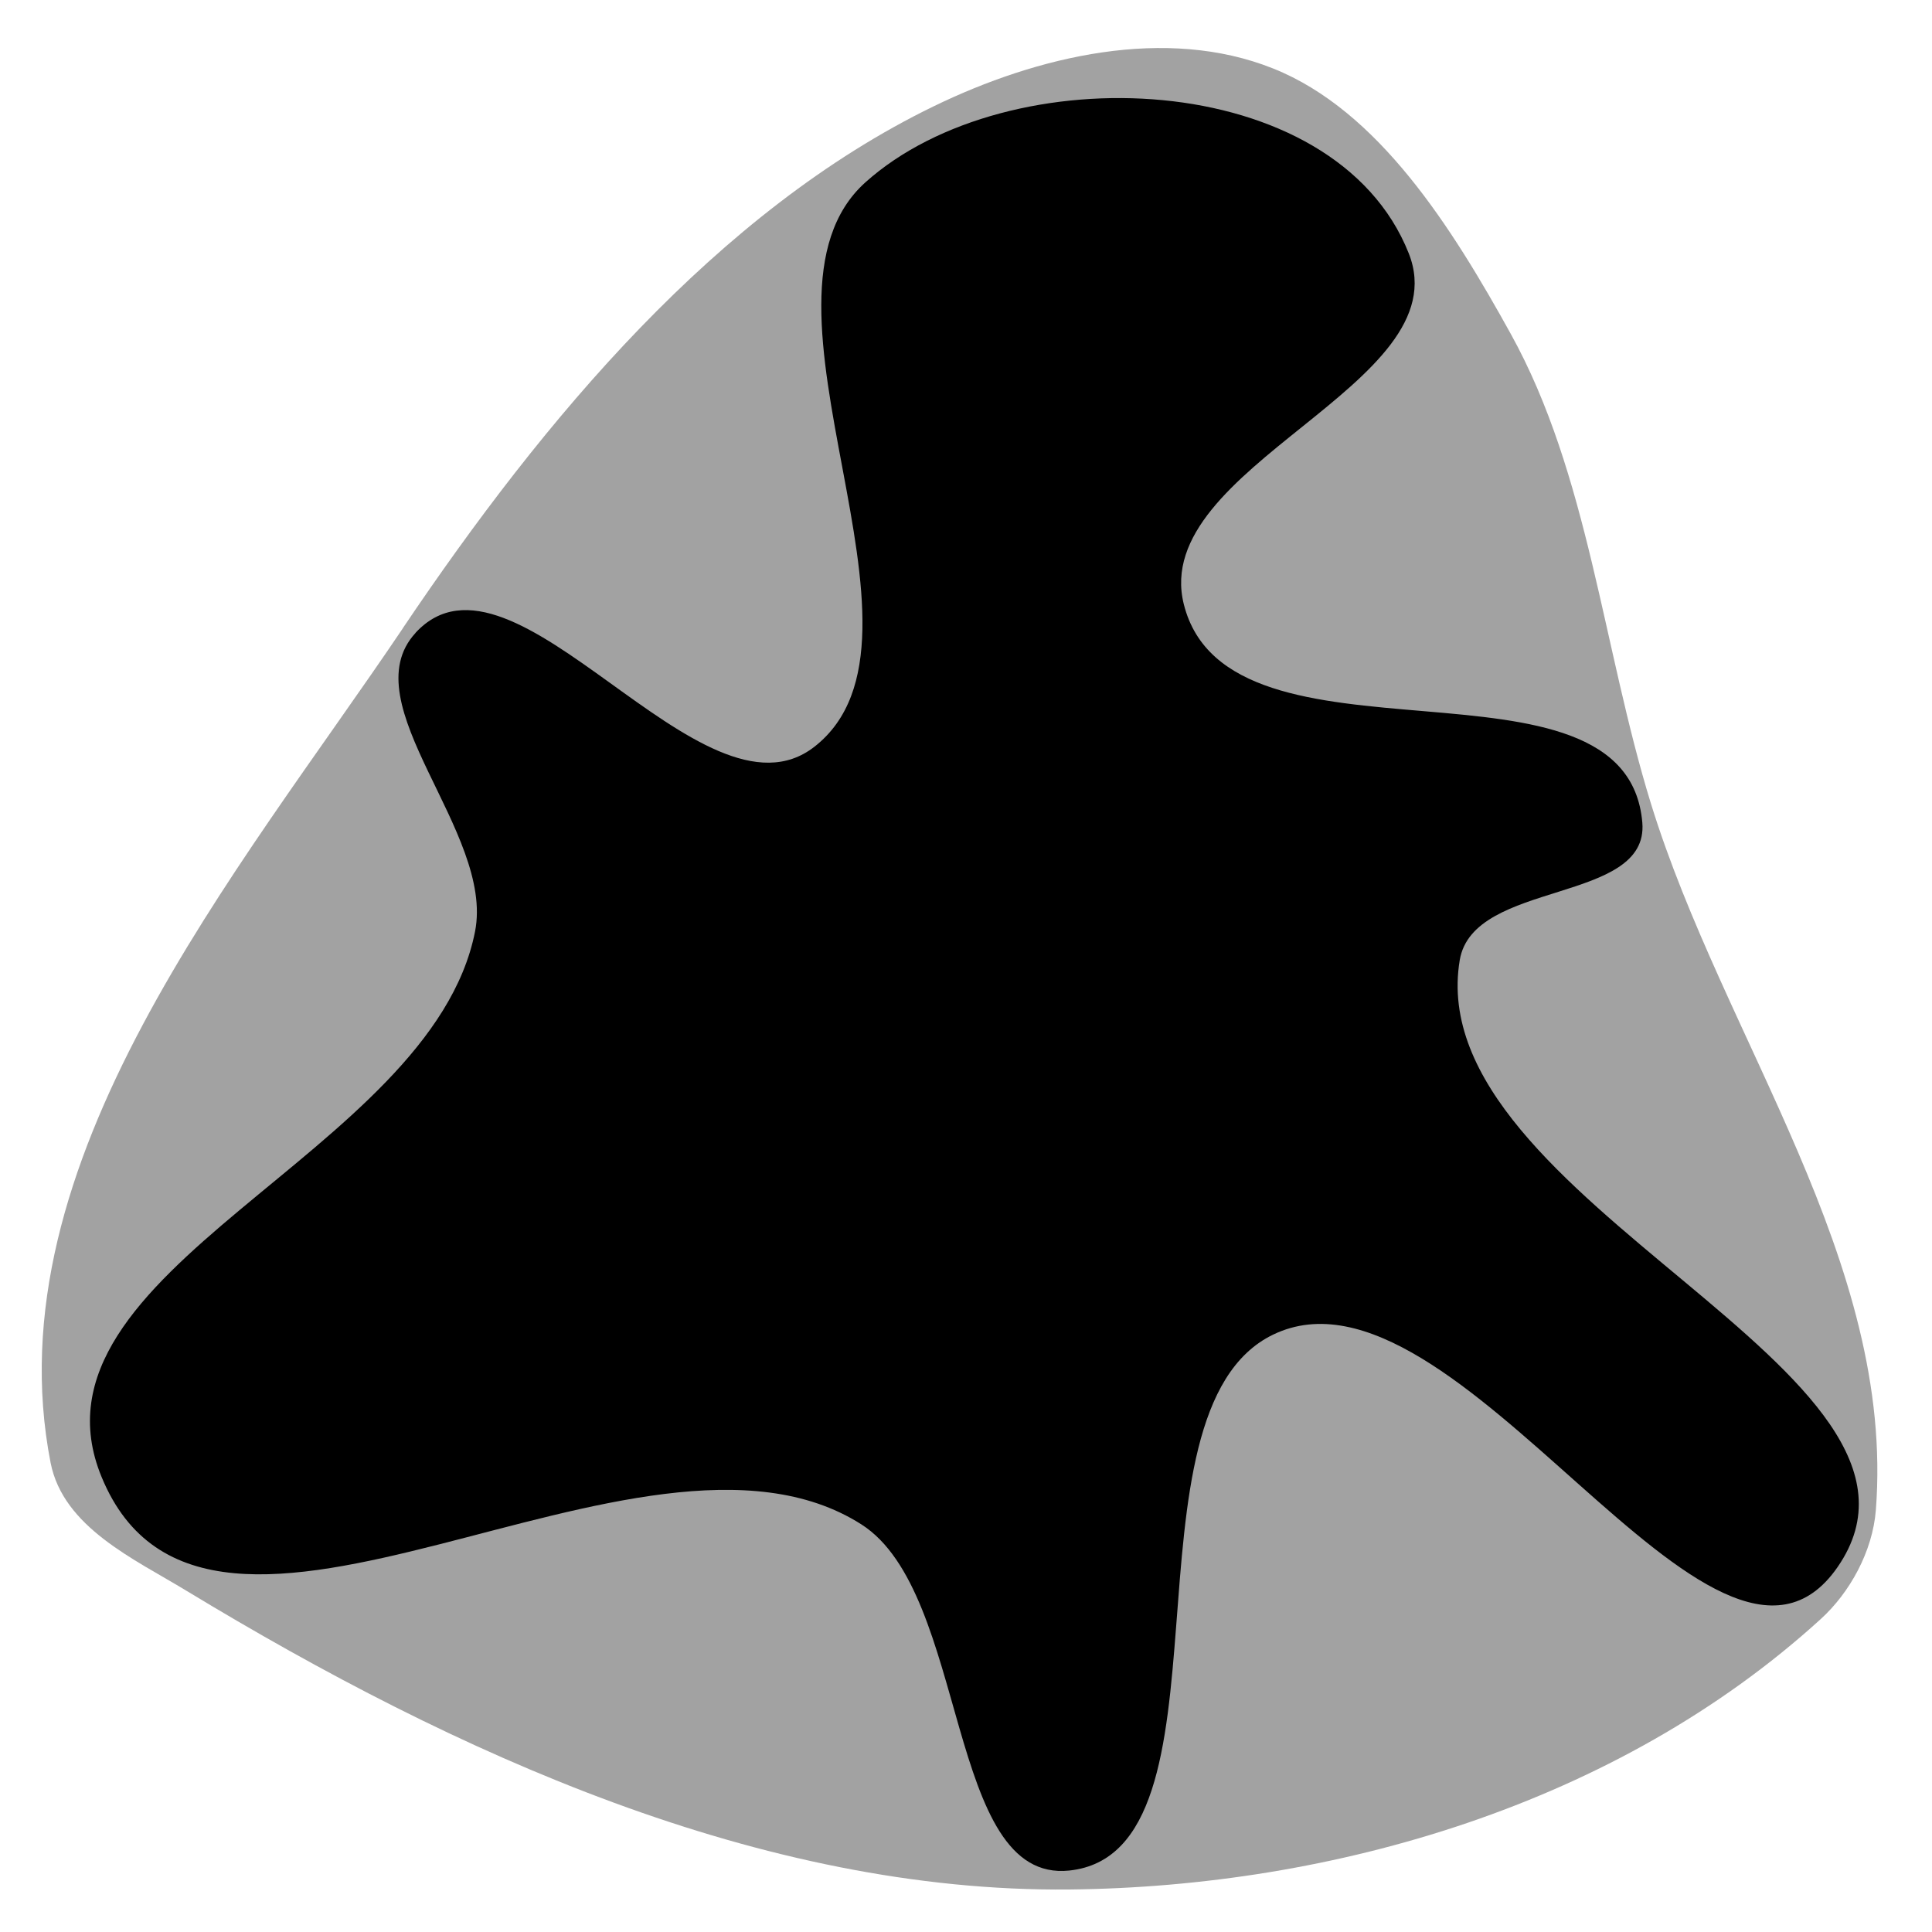
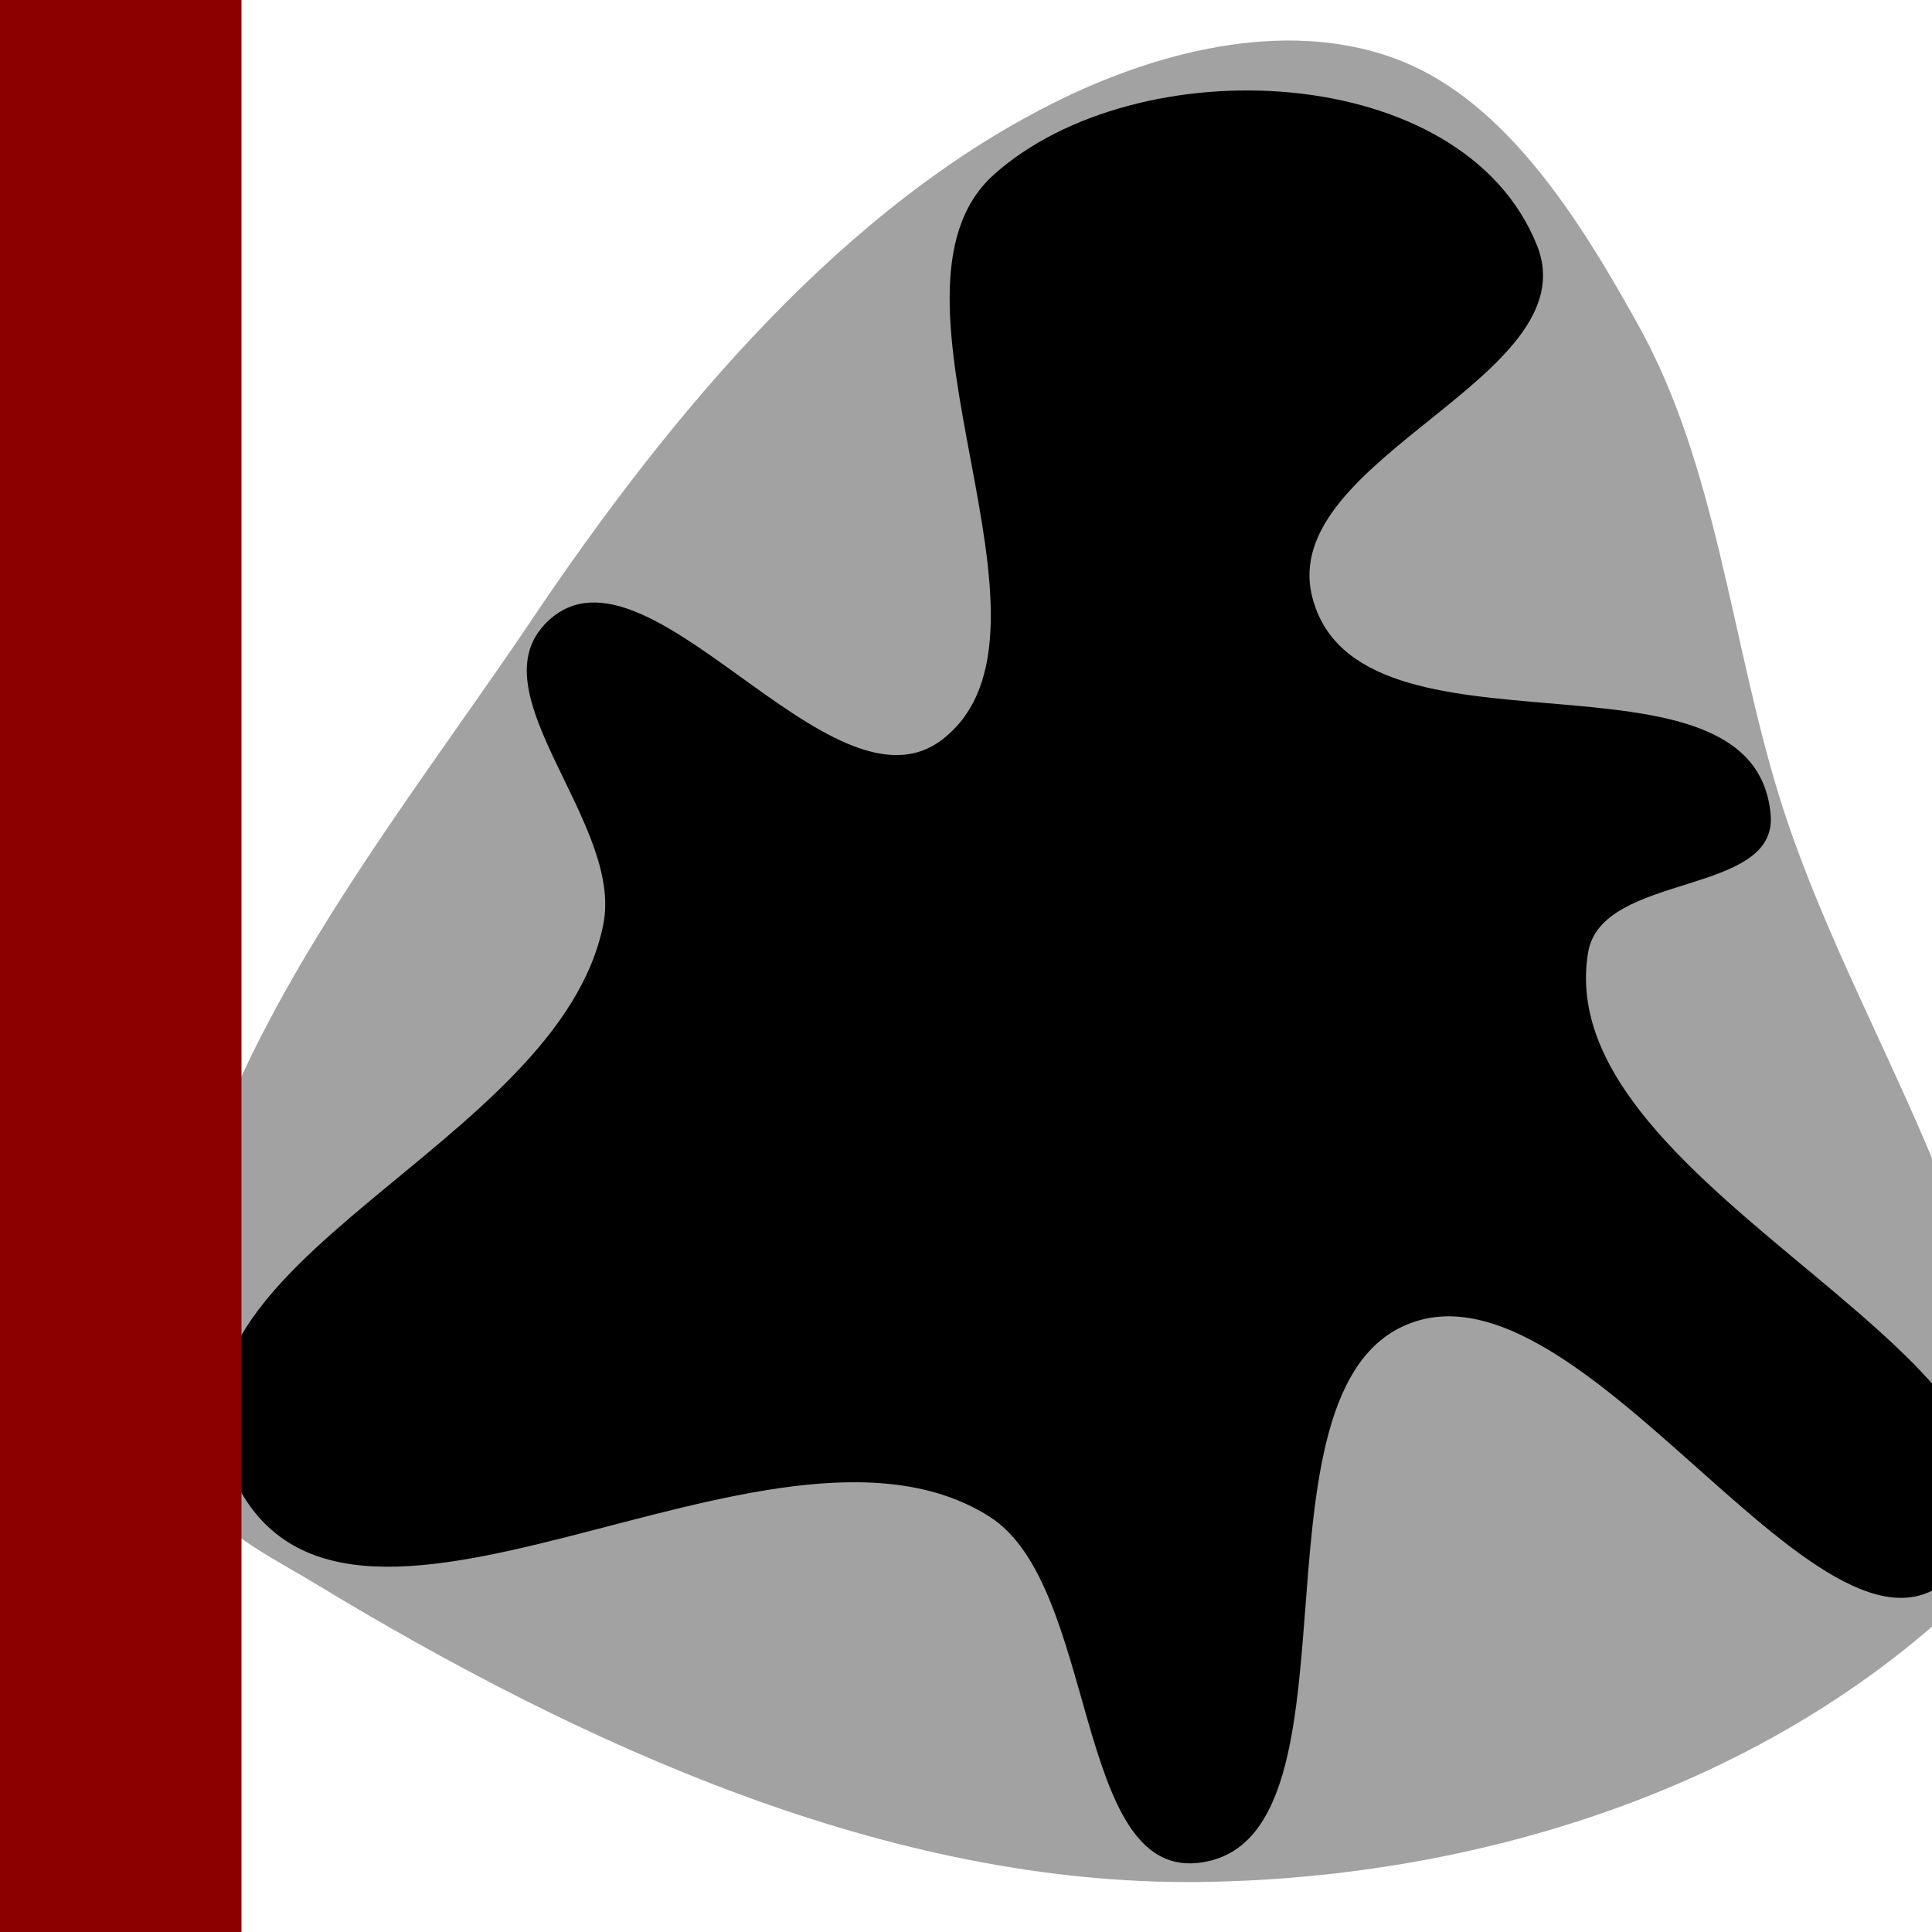
<svg xmlns="http://www.w3.org/2000/svg" xmlns:xlink="http://www.w3.org/1999/xlink" width="16" height="16" id="svg2" version="1.1">
  <defs id="defs4">
    <linearGradient id="linearGradient3848">
      <stop style="stop-color:#0066ad;stop-opacity:1;" offset="0" id="stop3850" />
      <stop style="stop-color:#dcf5ff;stop-opacity:1;" offset="1" id="stop3852" />
    </linearGradient>
    <marker orient="auto" refY="0.0" refX="0.0" id="Arrow2Send" style="overflow:visible;">
      <path id="path3744" style="font-size:12.0;fill-rule:evenodd;stroke-width:0.625;stroke-linejoin:round;" d="M 8.719,4.034 L -2.207,0.016 L 8.719,-4.002 C 6.973,-1.63 6.983,1.616 8.719,4.034 z " transform="scale(0.3) rotate(180) translate(-2.3,0)" />
    </marker>
    <marker orient="auto" refY="0.0" refX="0.0" id="Arrow1Mend" style="overflow:visible;">
      <path id="path3720" d="M 0.0,0.0 L 5.0,-5.0 L -12.5,0.0 L 5.0,5.0 L 0.0,0.0 z " style="fill-rule:evenodd;stroke:#000000;stroke-width:1.0pt;marker-start:none;" transform="scale(0.4) rotate(180) translate(10,0)" />
    </marker>
    <marker orient="auto" refY="0.0" refX="0.0" id="DiamondS" style="overflow:visible">
      <path id="path3797" d="M 0,-7.071 L -7.071,0 L 0,7.071 L 7.071,0 L 0,-7.071 z " style="fill-rule:evenodd;stroke:#000000;stroke-width:1.0pt;marker-start:none" transform="scale(0.2)" />
    </marker>
    <marker orient="auto" refY="0.0" refX="0.0" id="Arrow2Mend" style="overflow:visible;">
      <path id="path3738" style="font-size:12.0;fill-rule:evenodd;stroke-width:0.625;stroke-linejoin:round;" d="M 8.719,4.034 L -2.207,0.016 L 8.719,-4.002 C 6.973,-1.63 6.983,1.616 8.719,4.034 z " transform="scale(0.6) rotate(180) translate(0,0)" />
    </marker>
    <marker orient="auto" refY="0.0" refX="0.0" id="Arrow1Lend" style="overflow:visible;">
      <path id="path3714" d="M 0.0,0.0 L 5.0,-5.0 L -12.5,0.0 L 5.0,5.0 L 0.0,0.0 z " style="fill-rule:evenodd;stroke:#000000;stroke-width:1.0pt;marker-start:none;" transform="scale(0.8) rotate(180) translate(12.5,0)" />
    </marker>
    <marker orient="auto" refY="0" refX="0" id="Arrow2Send-5" style="overflow:visible">
      <path id="path3744-5" style="font-size:12px;fill-rule:evenodd;stroke-width:0.625;stroke-linejoin:round" d="M 8.719,4.034 -2.207,0.016 8.719,-4.002 c -1.745,2.372 -1.735,5.617 -6e-7,8.035 z" transform="matrix(-0.3,0,0,-0.3,0.69,0)" />
    </marker>
    <linearGradient xlink:href="#linearGradient3848-6" id="linearGradient3854-4" x1="6.125" y1="11.625" x2="6.125" y2="13.406" gradientUnits="userSpaceOnUse" />
    <linearGradient id="linearGradient3848-6">
      <stop style="stop-color:#000000;stop-opacity:1" offset="0" id="stop3850-3" />
      <stop style="stop-color:#ffffff;stop-opacity:1;" offset="1" id="stop3852-4" />
    </linearGradient>
    <linearGradient xlink:href="#linearGradient3848" id="linearGradient3908" gradientUnits="userSpaceOnUse" x1="-0.438" y1="1043.362" x2="11.562" y2="1043.362" gradientTransform="matrix(0.8439081,0,0,0.8439081,908.4586,-376.1942)" />
    <linearGradient xlink:href="#linearGradient3848" id="linearGradient3912" gradientUnits="userSpaceOnUse" x1="-0.062" y1="11.219" x2="11.562" y2="11.562" />
    <linearGradient xlink:href="#linearGradient3848" id="linearGradient3922" gradientUnits="userSpaceOnUse" x1="6.125" y1="11.625" x2="6.125" y2="13.406" />
  </defs>
  <g id="layer1" transform="translate(0,-1036.362)">
-     <path style="fill:#a2a2a2;stroke:none;stroke-width:0.832;stroke-linecap:butt;stroke-linejoin:miter;stroke-miterlimit:4;stroke-opacity:1;stroke-dasharray:none;stroke-dashoffset:0;fill-opacity:1" d="m 3.337,1041.563 c 1.173,-1.742 2.605,-3.45 4.394,-4.32 0.864,-0.42 1.925,-0.668 2.812,-0.314 0.874,0.349 1.481,1.317 1.969,2.199 0.643,1.162 0.762,2.597 1.16,3.888 0.604,1.958 2.023,3.789 1.863,5.852 -0.027,0.344 -0.217,0.685 -0.457,0.903 -1.689,1.538 -4.043,2.217 -6.222,2.239 -2.547,0.025 -5.074,-1.117 -7.312,-2.474 -0.431,-0.262 -1.02,-0.525 -1.125,-1.06 -0.486,-2.489 1.547,-4.877 2.918,-6.912 z" id="path3945" />
-     <path style="fill:#000000;fill-opacity:1;stroke:none" d="m 3.442,1041.603 c -0.543,0.588 0.655,1.649 0.492,2.474 -0.366,1.851 -3.802,2.794 -3.093,4.516 0.877,2.132 4.467,-0.769 6.292,0.393 0.895,0.57 0.697,2.976 1.723,2.867 1.432,-0.152 0.367,-3.8 1.687,-4.438 1.524,-0.736 3.66,3.392 4.675,1.925 1.117,-1.615 -3.465,-3.021 -3.129,-5.027 0.112,-0.667 1.569,-0.463 1.512,-1.139 -0.131,-1.53 -3.425,-0.327 -3.797,-1.807 -0.288,-1.147 2.294,-1.816 1.863,-2.906 -0.611,-1.543 -3.322,-1.646 -4.5,-0.589 -1.093,0.981 0.727,3.776 -0.422,4.674 -0.932,0.728 -2.488,-1.827 -3.304,-0.943 z" id="path3943" />
+     <path style="fill:#a2a2a2;fill-opacity:1;stroke:none" d="m 4.399,1041.501 c 1.173,-1.742 2.605,-3.45 4.394,-4.32 0.864,-0.42 1.925,-0.668 2.812,-0.314 0.874,0.349 1.481,1.317 1.969,2.199 0.643,1.162 0.762,2.597 1.16,3.888 0.604,1.958 2.023,3.789 1.863,5.852 -0.027,0.344 -0.217,0.685 -0.457,0.903 -1.689,1.538 -4.043,2.217 -6.222,2.239 -2.547,0.025 -5.074,-1.117 -7.312,-2.474 -0.431,-0.262 -1.02,-0.525 -1.125,-1.06 -0.486,-2.489 1.547,-4.877 2.918,-6.912 z" id="path3945" />
+     <path style="fill:#000000;fill-opacity:1;stroke:none" d="m 4.505,1041.54 c -0.543,0.588 0.655,1.649 0.492,2.474 -0.366,1.851 -3.802,2.794 -3.093,4.516 0.877,2.132 4.467,-0.769 6.292,0.393 0.895,0.57 0.697,2.976 1.723,2.867 1.432,-0.152 0.367,-3.8 1.687,-4.438 1.524,-0.736 3.66,3.392 4.675,1.925 1.117,-1.615 -3.465,-3.021 -3.129,-5.027 0.112,-0.667 1.569,-0.463 1.512,-1.139 -0.131,-1.53 -3.425,-0.327 -3.797,-1.807 -0.288,-1.147 2.294,-1.816 1.863,-2.906 -0.611,-1.543 -3.322,-1.646 -4.5,-0.589 -1.093,0.981 0.727,3.776 -0.422,4.674 -0.932,0.728 -2.488,-1.827 -3.304,-0.943 z" id="path3943" />
+     <rect ry="2.5365337e-06" rx="1.8662621e-06" y="1036.362" x="0" height="16" width="2" id="rect3089" style="fill:#8c0000;fill-opacity:1;stroke:none" />
  </g>
</svg>
